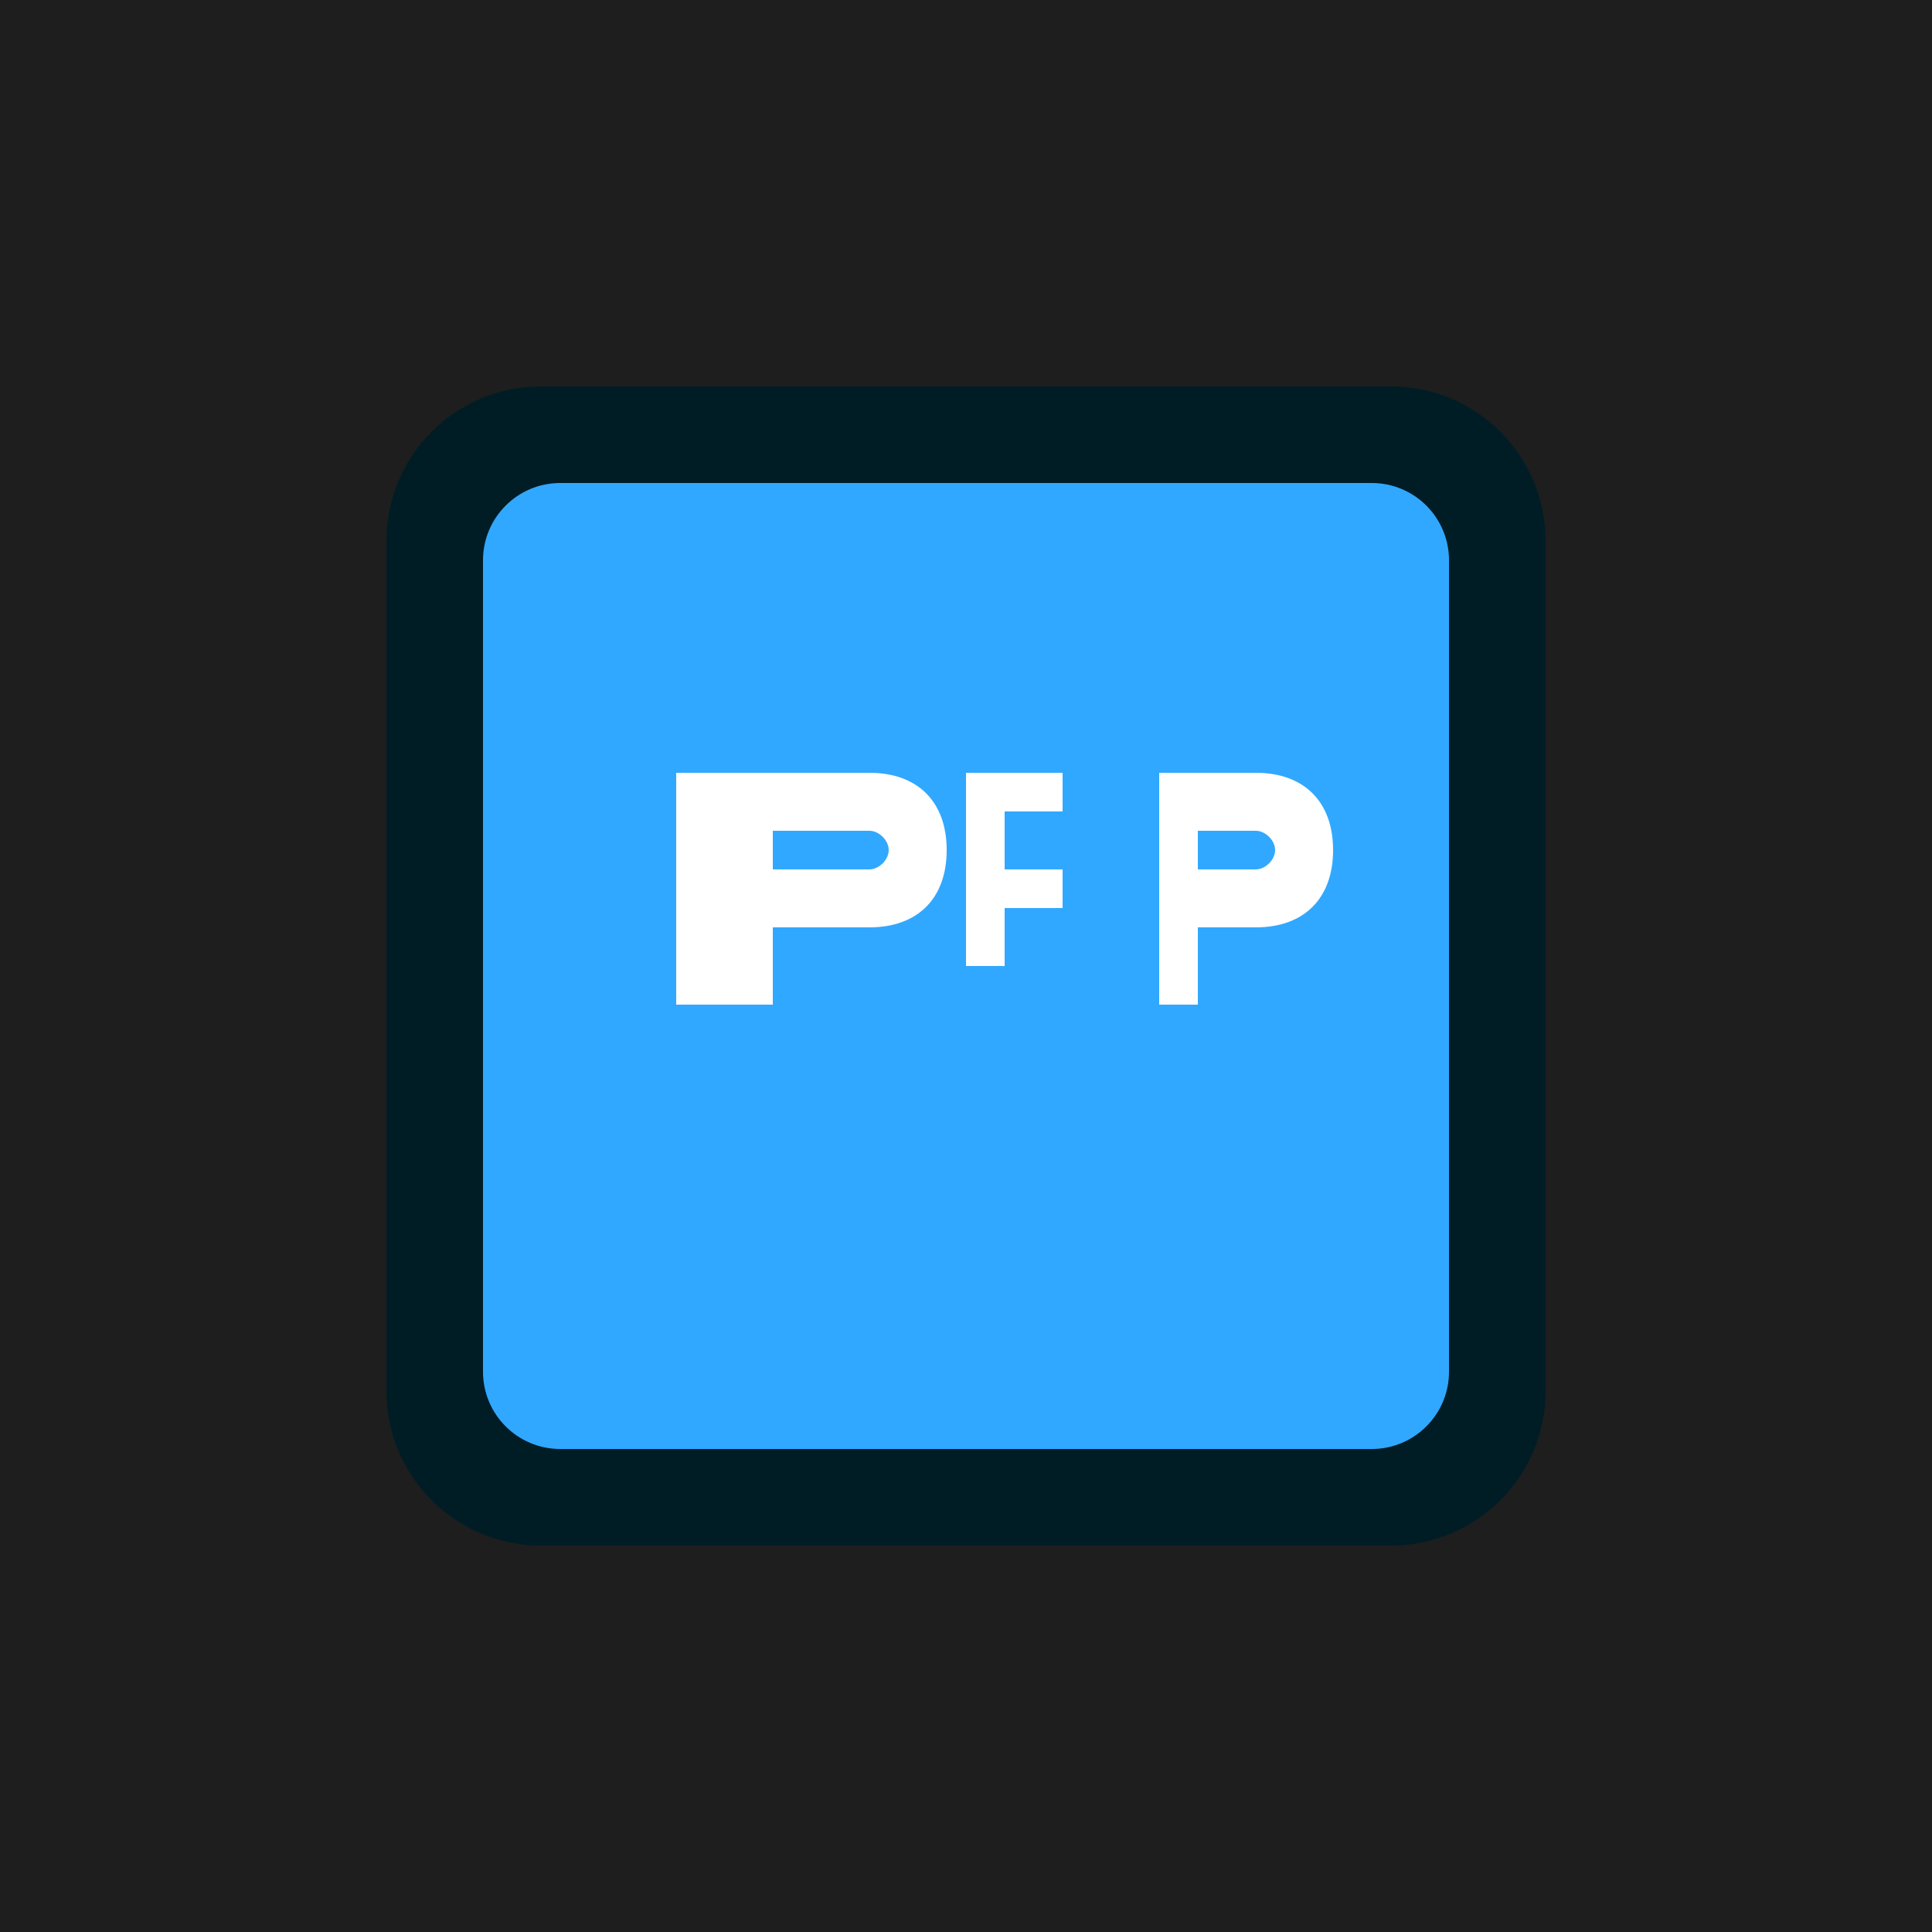
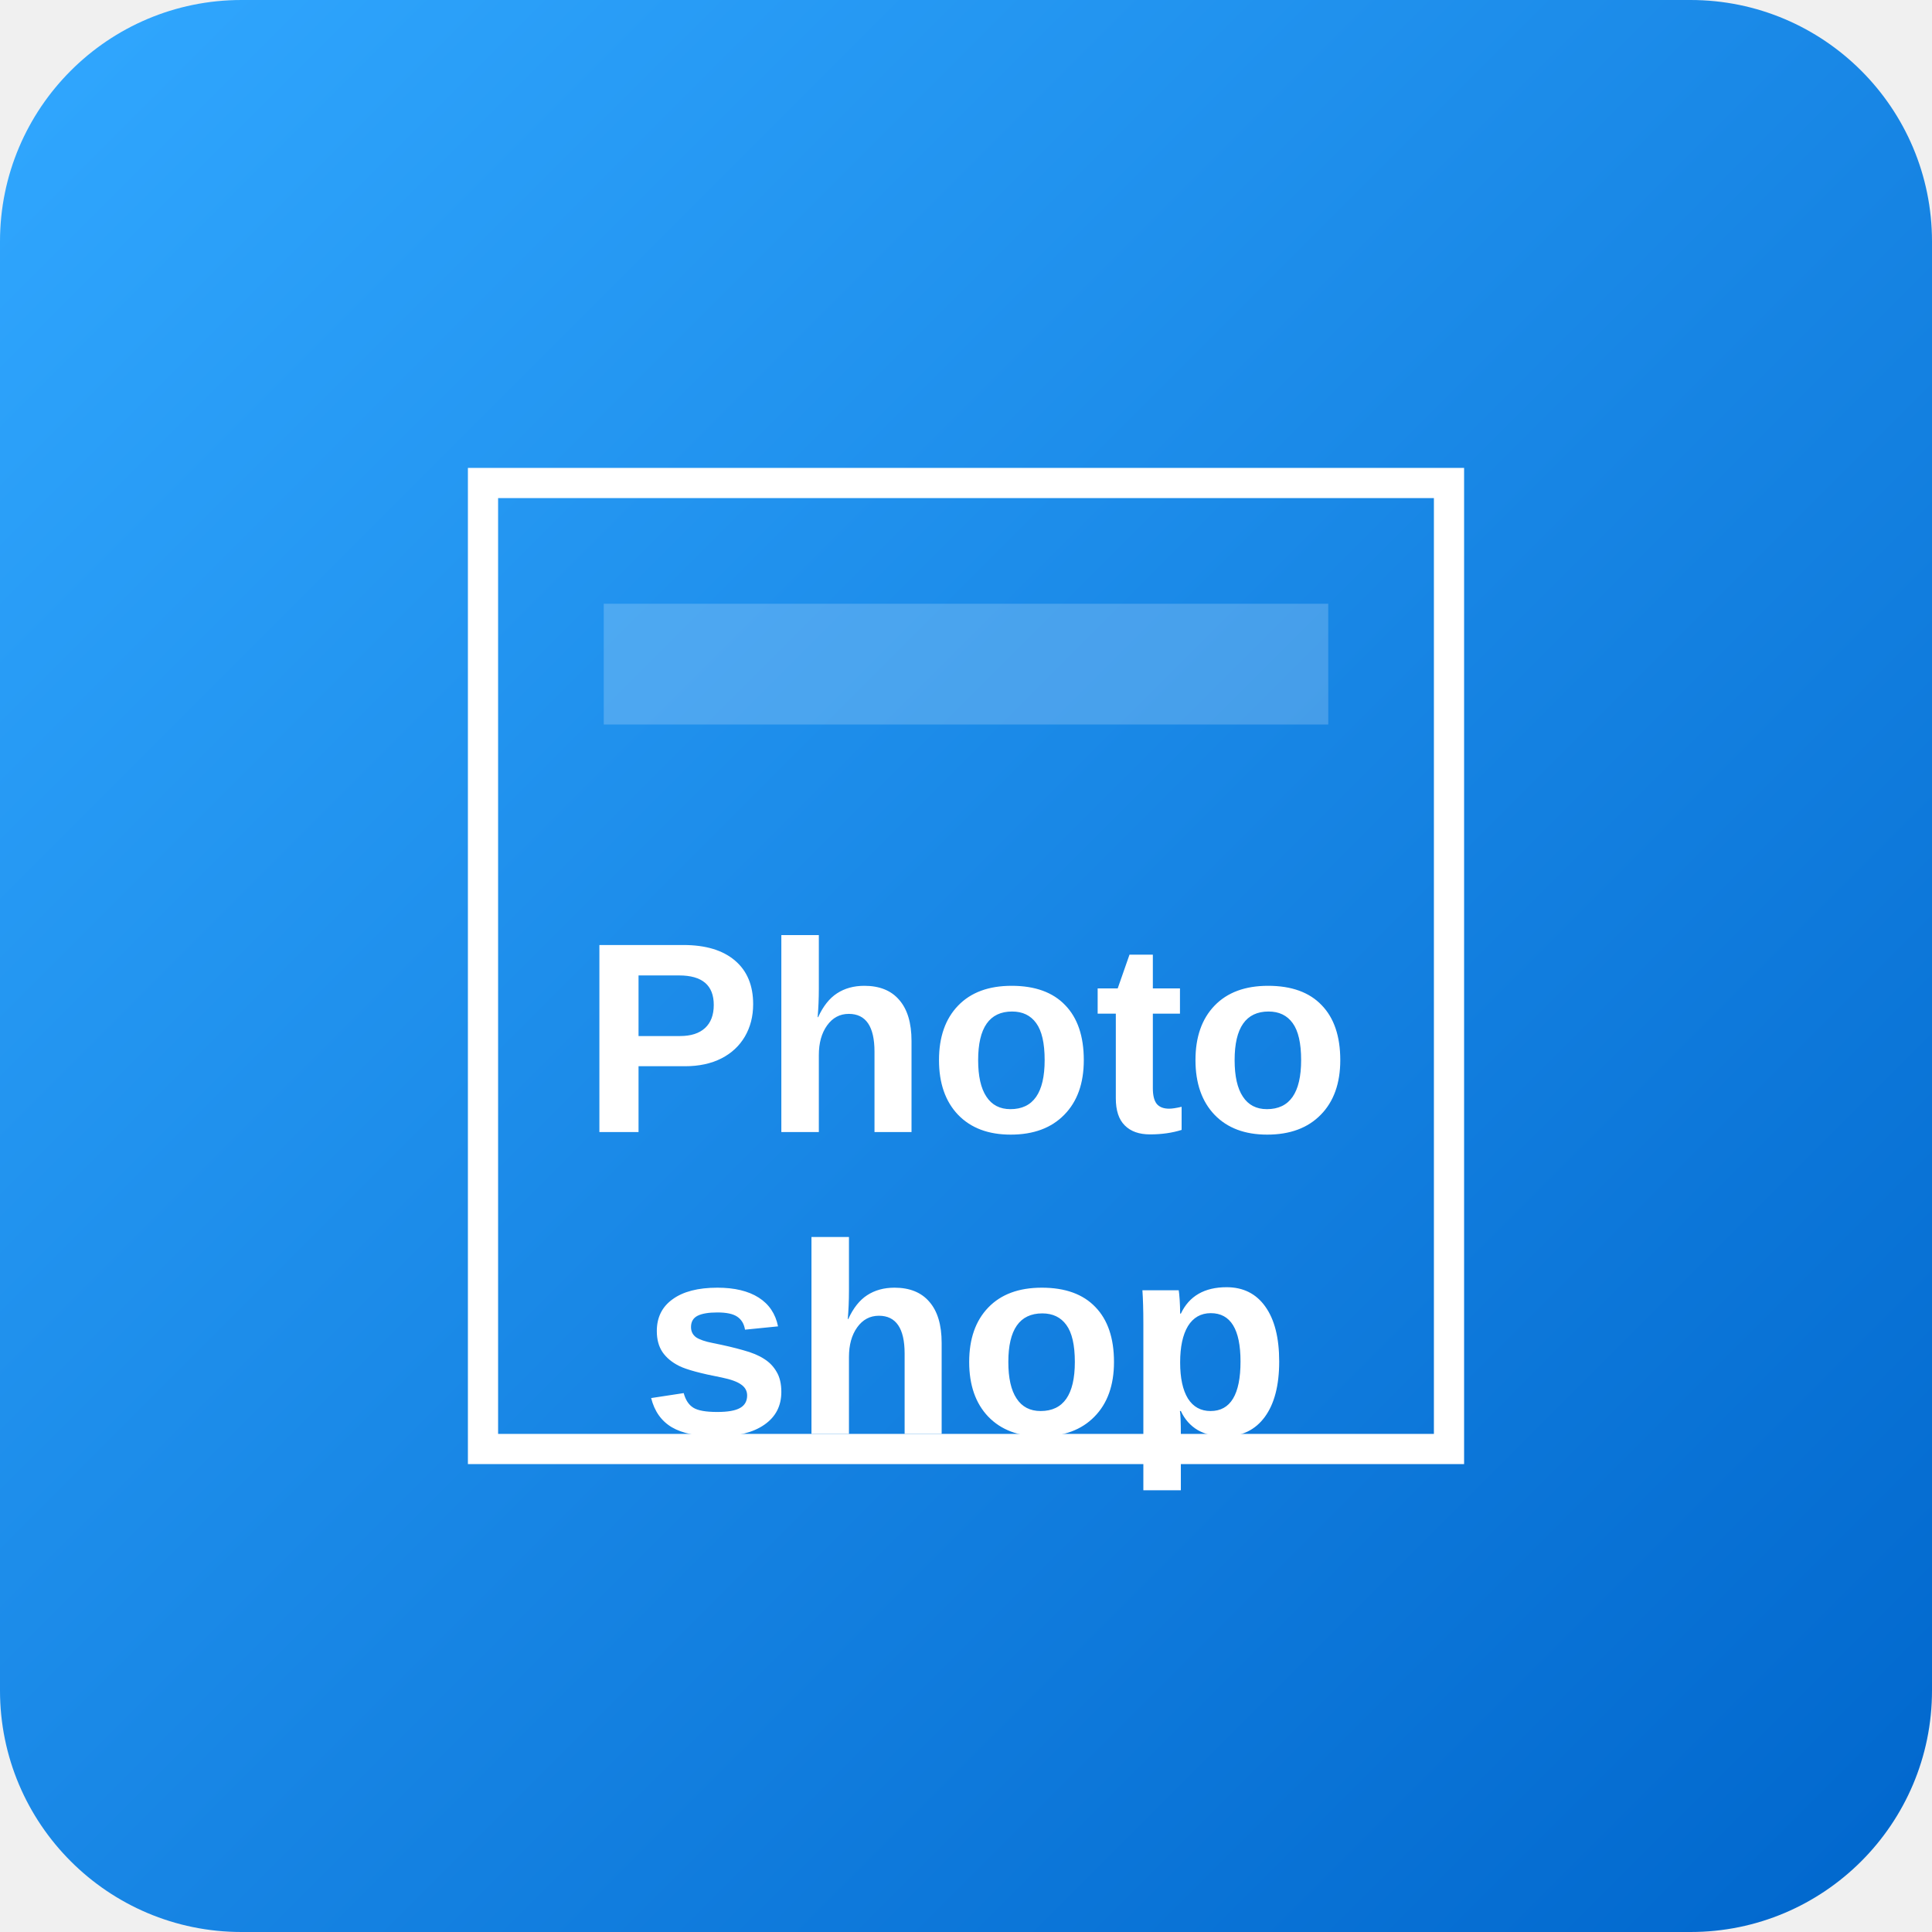
- <svg xmlns="http://www.w3.org/2000/svg" width="100" height="100" viewBox="0 0 100 100" fill="none">
-   <rect x="0" y="0" width="100" height="100" fill="#1E1E1E" />
-   <rect x="20" y="20" width="60" height="60" rx="8" fill="#001D26" />
-   <rect x="25" y="25" width="50" height="50" rx="4" fill="#31A8FF" />
-   <path d="M35 40H45C47.5 40 49 41.5 49 44C49 46.5 47.5 48 45 48H40V52H35V40ZM40 45H45C45.5 45 46 44.5 46 44C46 43.5 45.5 43 45 43H40V45Z" fill="white" />
-   <path d="M50 40H55V42H52V45H55V47H52V50H50V40Z" fill="white" />
-   <path d="M60 40H65C67.5 40 69 41.5 69 44C69 46.5 67.5 48 65 48H62V52H60V40ZM62 45H65C65.5 45 66 44.5 66 44C66 43.5 65.5 43 65 43H62V45Z" fill="white" />
+ <svg xmlns="http://www.w3.org/2000/svg" viewBox="0 0 128 128">
+   <defs>
+     <linearGradient id="ps-gradient" x1="0%" y1="0%" x2="100%" y2="100%">
+       <stop offset="0%" style="stop-color:#31A8FF;stop-opacity:1" />
+       <stop offset="100%" style="stop-color:#0066CC;stop-opacity:1" />
+     </linearGradient>
+   </defs>
+   <rect width="128" height="128" rx="16" fill="url(#ps-gradient)" />
+   <path d="M32 32h64v64H32z" fill="none" stroke="white" stroke-width="2" />
+   <text x="64" y="75" font-family="Arial, sans-serif" font-size="18" font-weight="bold" text-anchor="middle" fill="white">Photo</text>
+   <text x="64" y="95" font-family="Arial, sans-serif" font-size="18" font-weight="bold" text-anchor="middle" fill="white">shop</text>
+   <path d="M40 40h48v8H40z" fill="white" opacity="0.2" />
</svg>
